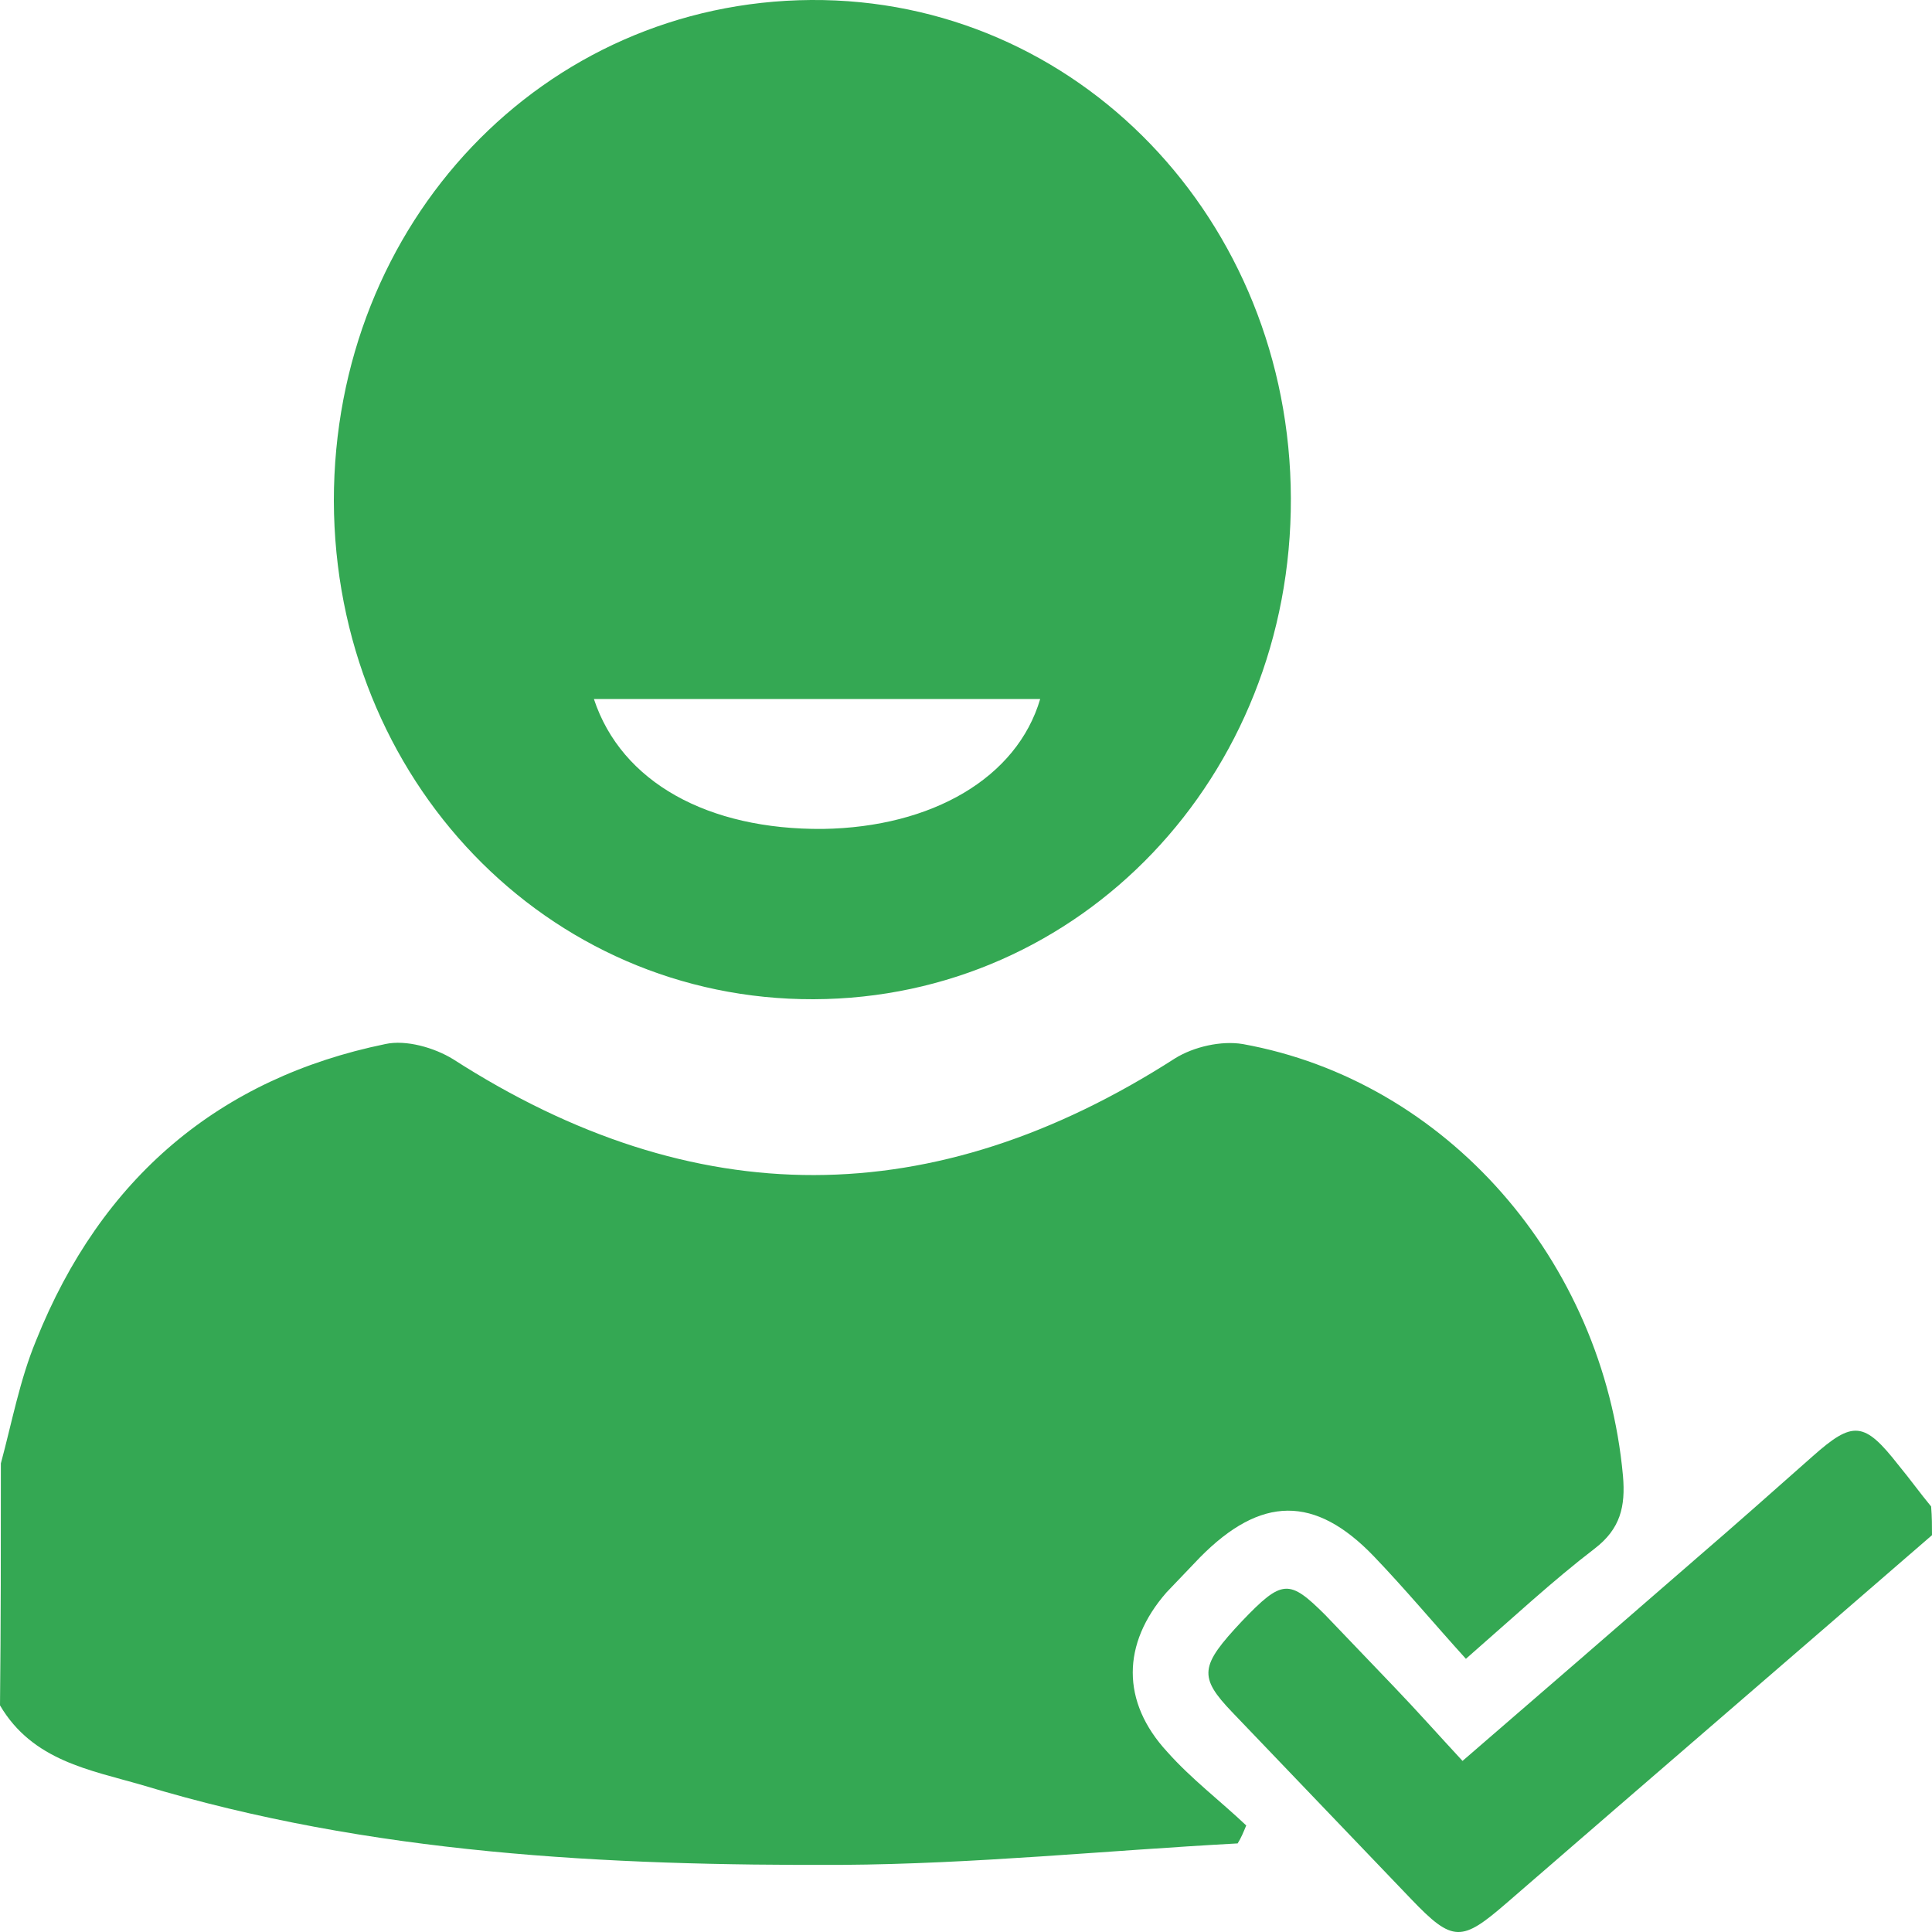
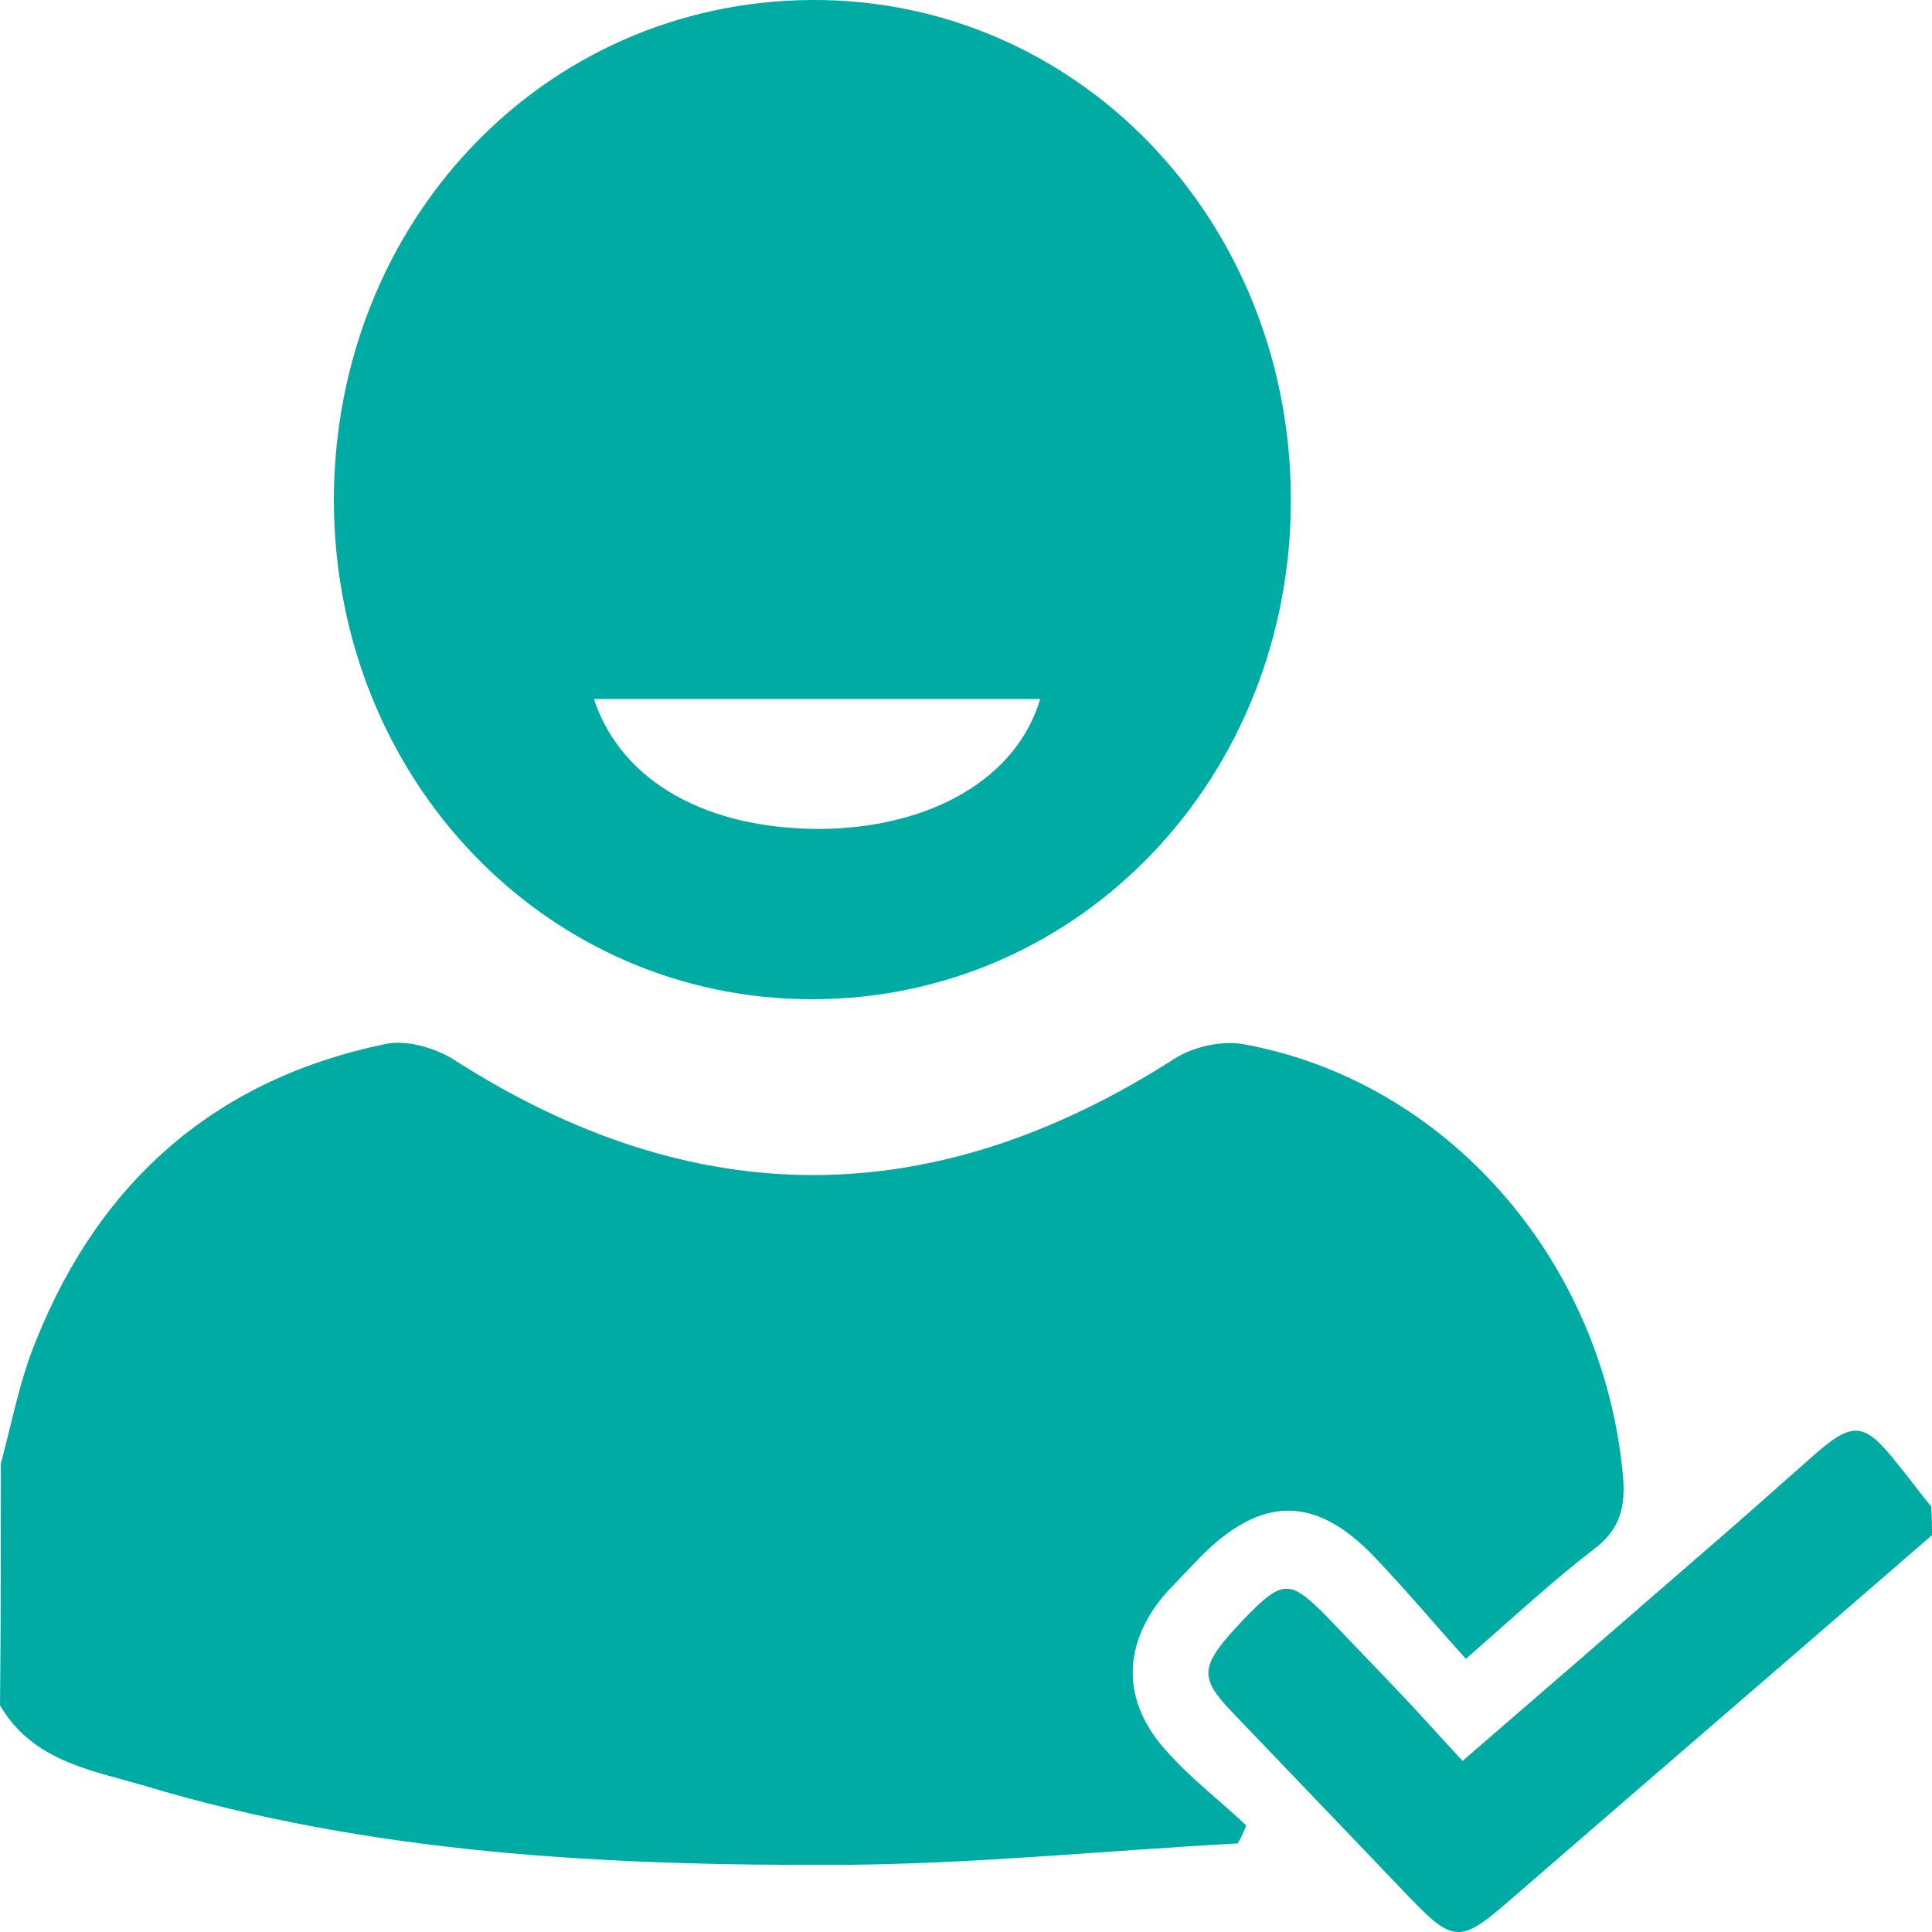
<svg xmlns="http://www.w3.org/2000/svg" width="20" height="20" viewBox="0 0 20 20" fill="none">
-   <path d="M0.009 15.149C0.124 14.723 0.204 14.287 0.373 13.878C1.048 12.19 2.275 11.16 3.989 10.808C4.203 10.761 4.496 10.845 4.691 10.965C7.188 12.57 9.667 12.561 12.164 10.956C12.359 10.835 12.643 10.771 12.865 10.808C14.971 11.188 16.597 13.043 16.801 15.279C16.828 15.595 16.775 15.826 16.508 16.031C16.073 16.364 15.664 16.745 15.175 17.172C14.847 16.81 14.545 16.448 14.225 16.114C13.612 15.474 13.052 15.483 12.421 16.123C12.306 16.244 12.19 16.364 12.075 16.485C11.613 17.014 11.604 17.617 12.084 18.136C12.332 18.415 12.626 18.637 12.901 18.897C12.874 18.962 12.848 19.027 12.812 19.083C11.444 19.157 10.084 19.296 8.716 19.305C6.273 19.315 3.838 19.194 1.475 18.48C0.933 18.322 0.338 18.229 0 17.654C0.009 16.819 0.009 15.984 0.009 15.149Z" fill="#34A853" />
-   <path d="M20 15.892C18.534 17.163 17.068 18.424 15.602 19.695C15.131 20.103 15.042 20.113 14.607 19.658C13.994 19.018 13.372 18.369 12.759 17.728C12.403 17.357 12.421 17.246 12.857 16.782C13.274 16.346 13.345 16.346 13.718 16.717C13.958 16.968 14.198 17.218 14.438 17.469C14.669 17.71 14.891 17.96 15.14 18.229C15.957 17.524 16.748 16.838 17.539 16.151C17.948 15.799 18.356 15.437 18.765 15.075C19.183 14.704 19.298 14.713 19.654 15.168C19.769 15.307 19.876 15.456 19.991 15.595C20 15.706 20 15.799 20 15.892Z" fill="#34A853" />
-   <path d="M13.363 5.158C13.372 8.043 11.186 10.335 8.423 10.344C5.66 10.353 3.465 8.071 3.456 5.186C3.456 2.301 5.624 0.019 8.396 0C11.15 -0.018 13.354 2.273 13.363 5.158ZM10.768 7.236C9.213 7.236 7.685 7.236 6.148 7.236C6.433 8.099 7.33 8.591 8.52 8.581C9.649 8.563 10.528 8.052 10.768 7.236Z" fill="#34A853" />
+   <path d="M0.009 15.149C0.124 14.723 0.204 14.287 0.373 13.878C1.048 12.19 2.275 11.16 3.989 10.808C4.203 10.761 4.496 10.845 4.691 10.965C7.188 12.57 9.667 12.561 12.164 10.956C12.359 10.835 12.643 10.771 12.865 10.808C14.971 11.188 16.597 13.043 16.801 15.279C16.828 15.595 16.775 15.826 16.508 16.031C16.073 16.364 15.664 16.745 15.175 17.172C14.847 16.81 14.545 16.448 14.225 16.114C13.612 15.474 13.052 15.483 12.421 16.123C12.306 16.244 12.19 16.364 12.075 16.485C11.613 17.014 11.604 17.617 12.084 18.136C12.332 18.415 12.626 18.637 12.901 18.897C12.874 18.962 12.848 19.027 12.812 19.083C11.444 19.157 10.084 19.296 8.716 19.305C6.273 19.315 3.838 19.194 1.475 18.48C0.933 18.322 0.338 18.229 0 17.654C0.009 16.819 0.009 15.984 0.009 15.149Z" fill="#00ABA4" />
+   <path d="M20 15.892C18.534 17.163 17.068 18.424 15.602 19.695C15.131 20.103 15.042 20.113 14.607 19.658C13.994 19.018 13.372 18.369 12.759 17.728C12.403 17.357 12.421 17.246 12.857 16.782C13.274 16.346 13.345 16.346 13.718 16.717C13.958 16.968 14.198 17.218 14.438 17.469C14.669 17.71 14.891 17.96 15.14 18.229C15.957 17.524 16.748 16.838 17.539 16.151C17.948 15.799 18.356 15.437 18.765 15.075C19.183 14.704 19.298 14.713 19.654 15.168C19.769 15.307 19.876 15.456 19.991 15.595C20 15.706 20 15.799 20 15.892Z" fill="#00ABA4" />
+   <path d="M13.363 5.158C13.372 8.043 11.186 10.335 8.423 10.344C5.66 10.353 3.465 8.071 3.456 5.186C3.456 2.301 5.624 0.019 8.396 0C11.15 -0.018 13.354 2.273 13.363 5.158ZM10.768 7.236C9.213 7.236 7.685 7.236 6.148 7.236C6.433 8.099 7.33 8.591 8.52 8.581C9.649 8.563 10.528 8.052 10.768 7.236Z" fill="#00ABA4" />
</svg>
